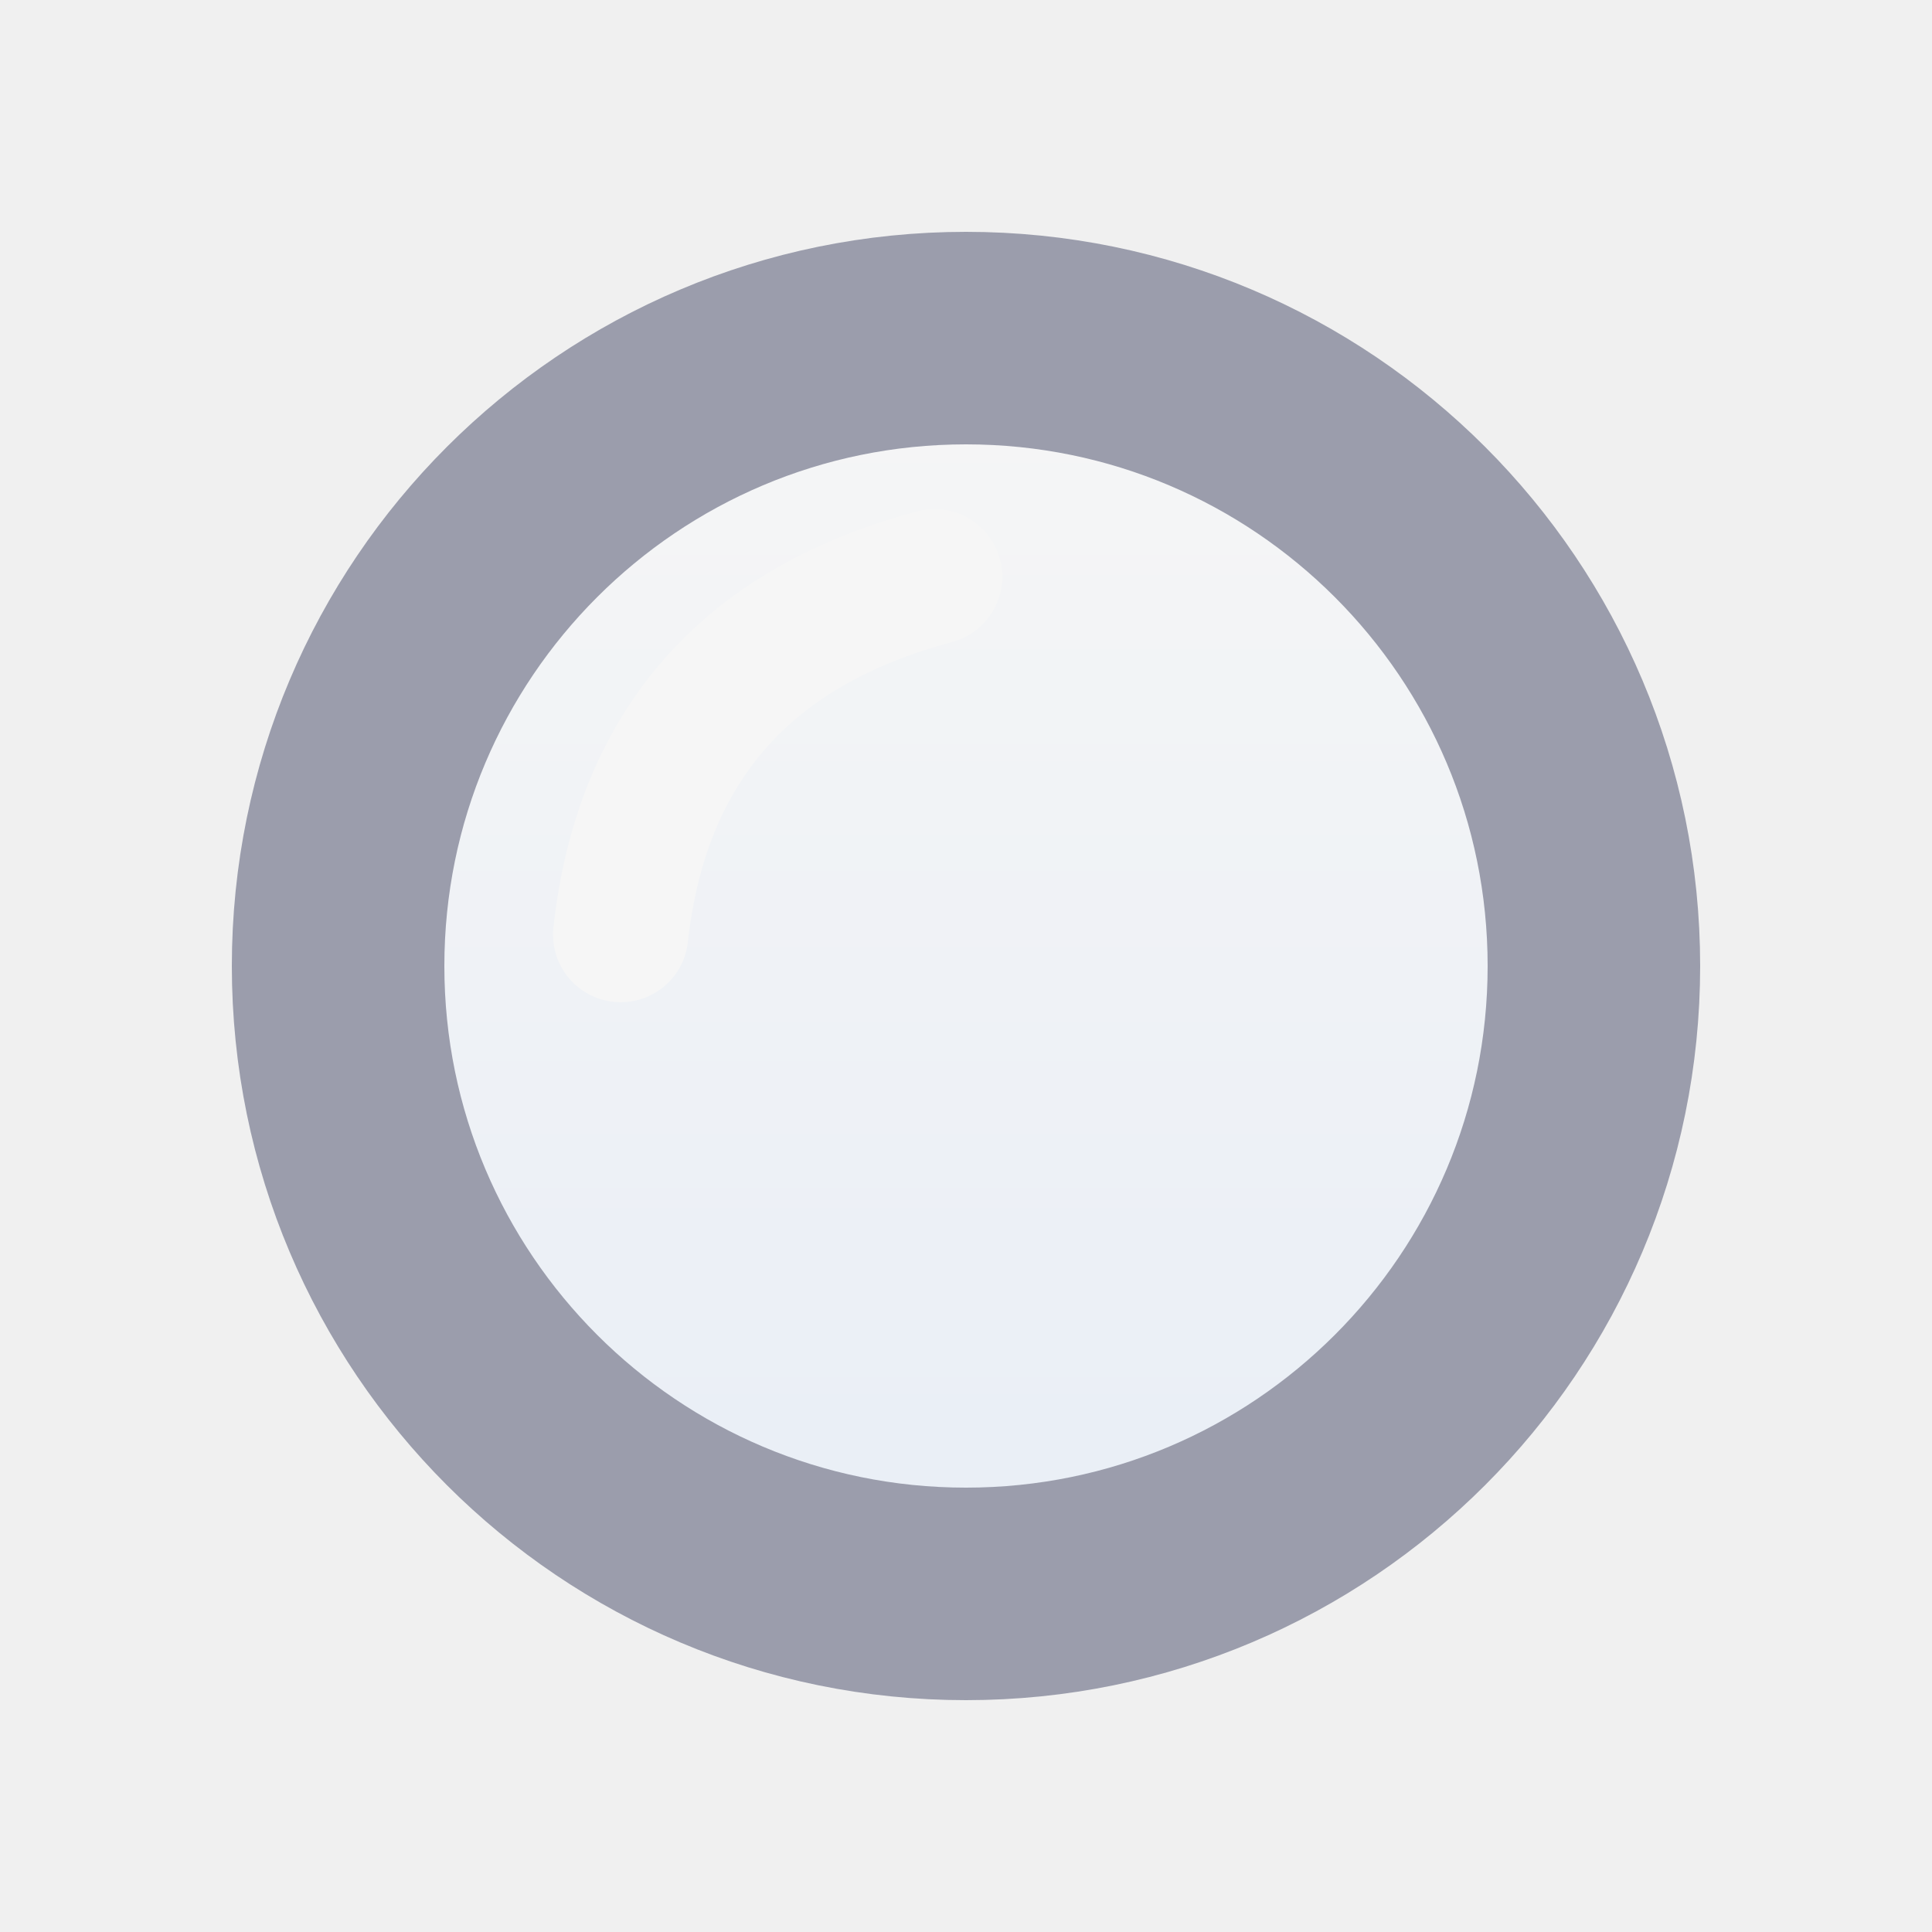
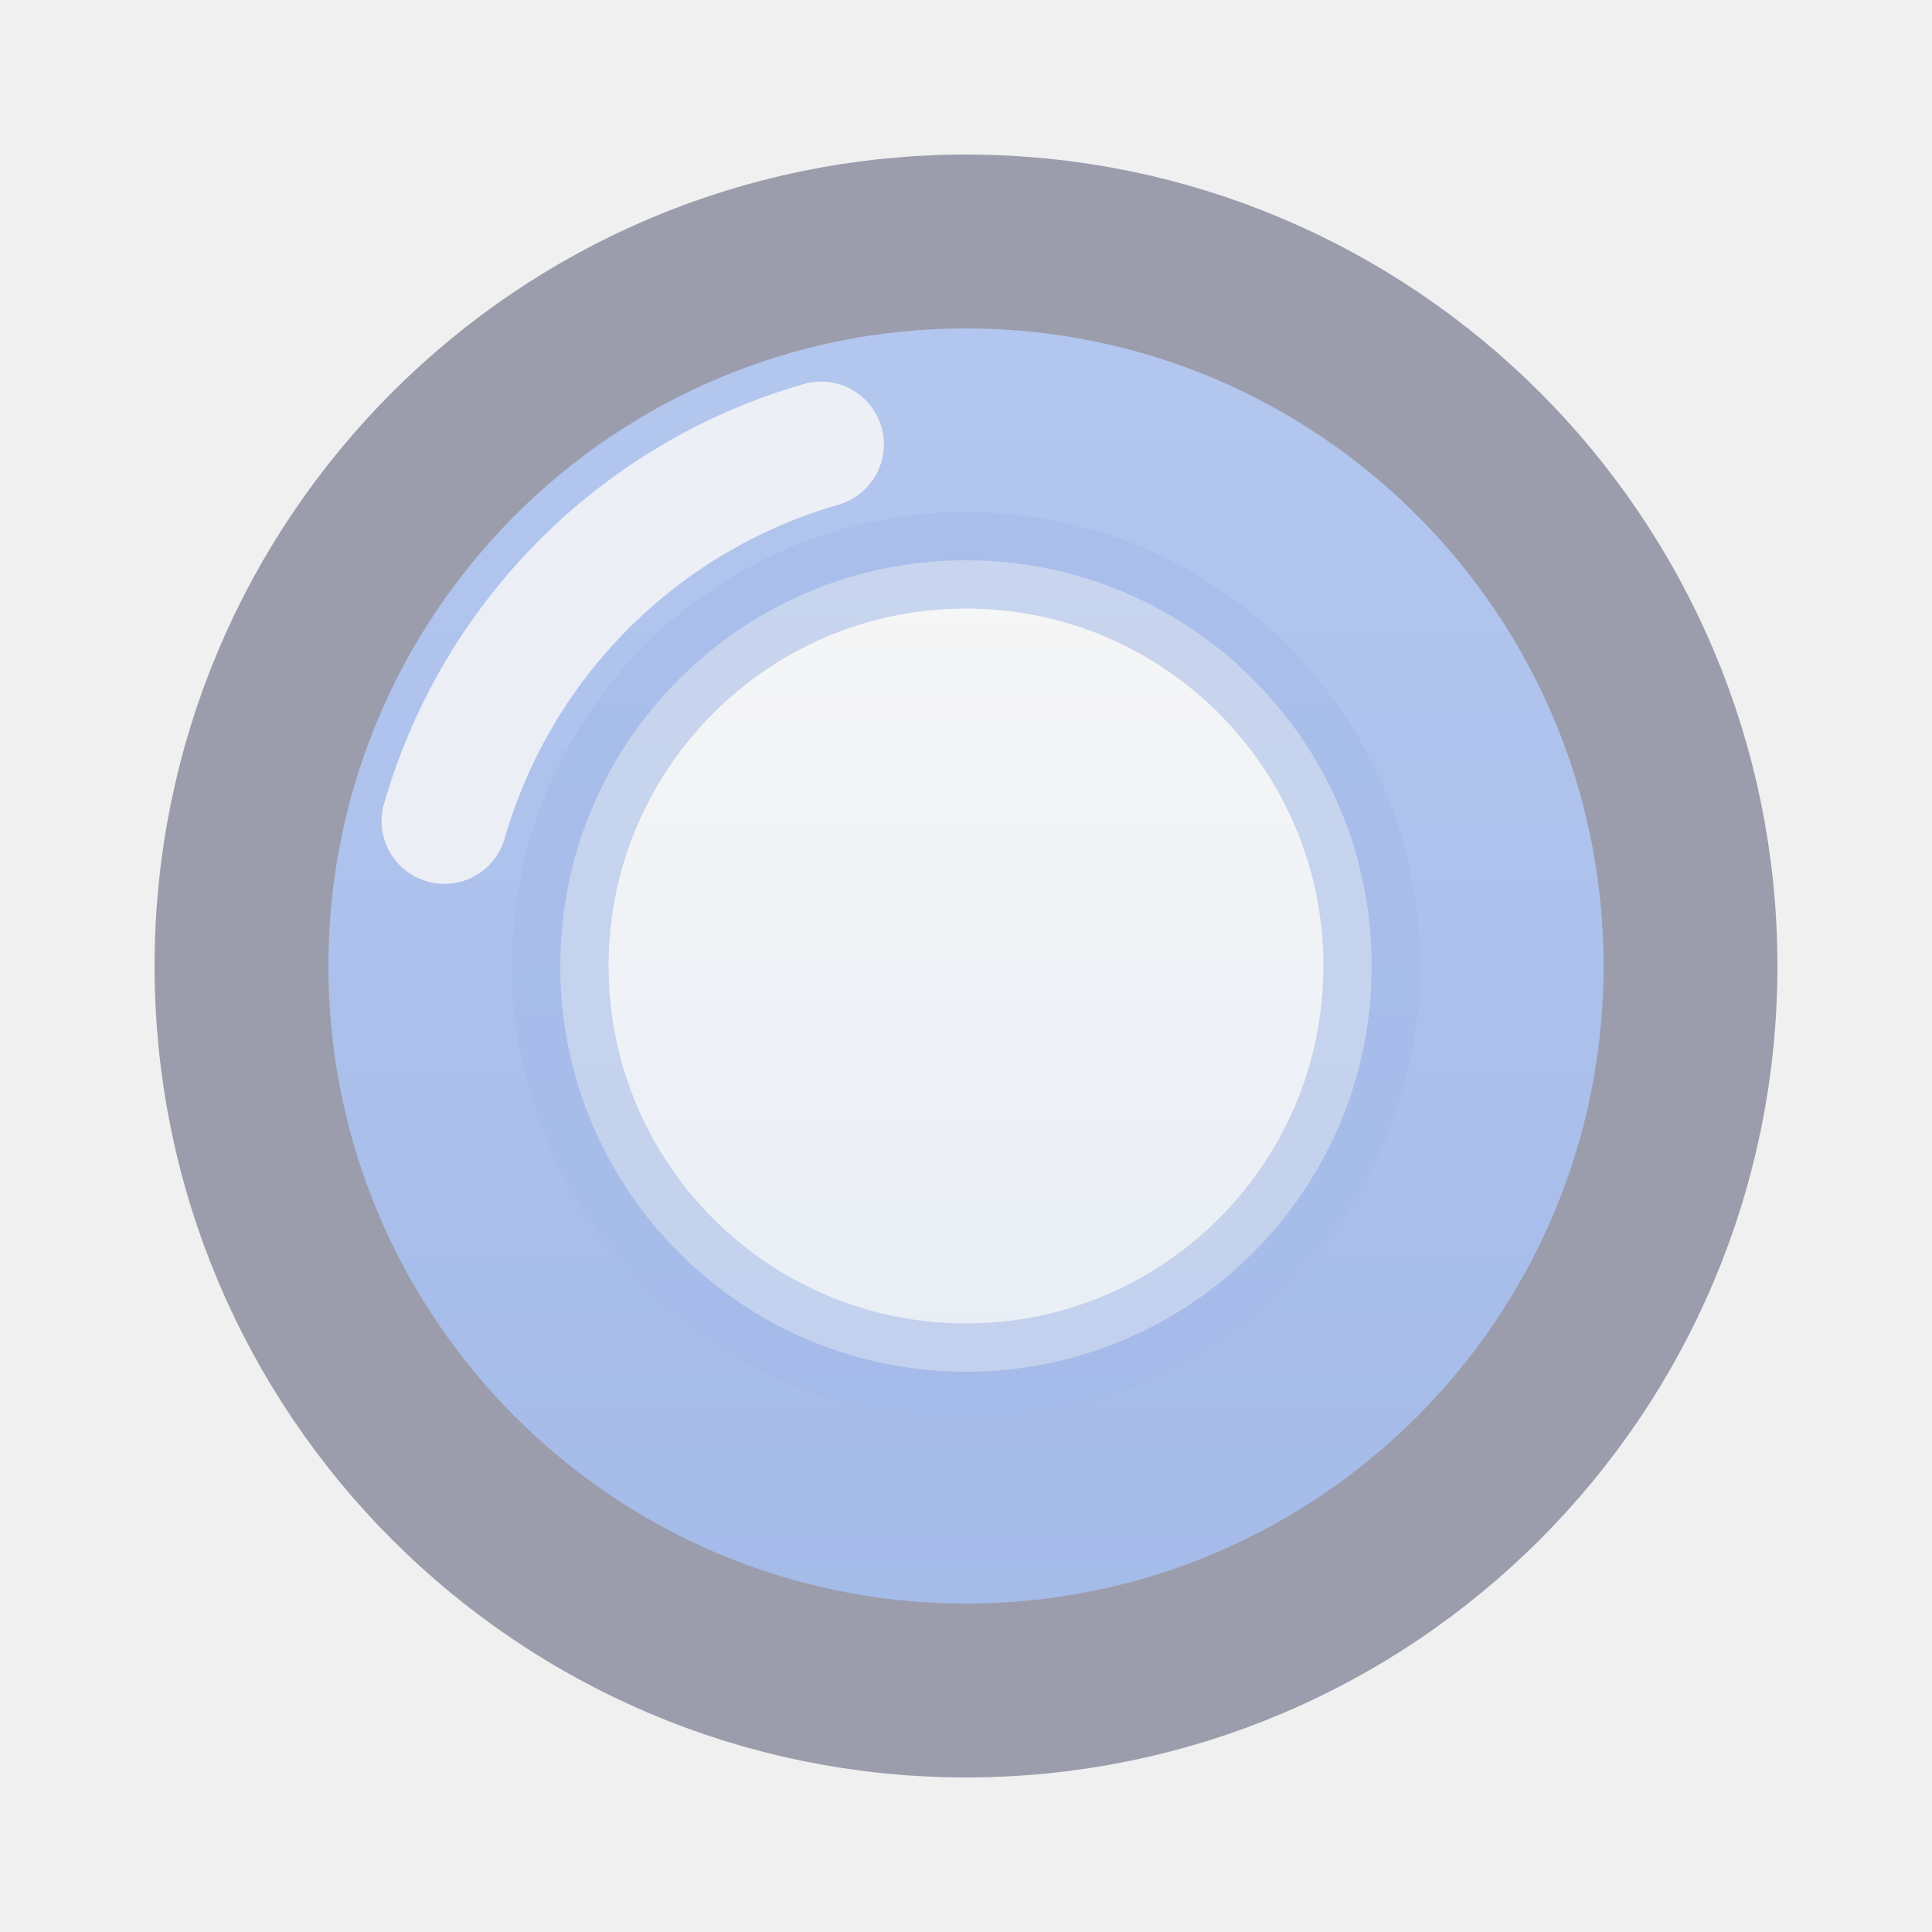
<svg xmlns="http://www.w3.org/2000/svg" width="20" height="20" viewBox="0 0 20 20">
  <defs>
    <linearGradient id="g" x1="0" y1="0" x2="0" y2="1">
      <stop offset="0" stop-color="#FFFFFF" />
      <stop offset="1" stop-color="#DDEBFF" />
    </linearGradient>
+     <linearGradient id="b" x1="0" y1="0" x2="0" y2="1">
+       <stop offset="0" stop-color="#598AEE" />
+       <stop offset="1" stop-color="#3269DC" />
+     </linearGradient>
  </defs>
  <g opacity=".4">
-     <circle cx="10" cy="10" r="6.5" fill="url(#g)" stroke="#1B2146" stroke-width="2.2" />
-     <path d="M6.425 9.675 Q6.75 6.75 9.675 5.97" fill="none" stroke="#FFFFFF" stroke-width="1.4" stroke-linecap="round" />
+     <circle cx="10" cy="10" r="7.5" fill="url(#b)" stroke="#1B2146" stroke-width="1.8" />
+     <circle cx="10" cy="10" r="4.2" fill="url(#g)" stroke="#3269DC" stroke-opacity=".55" stroke-width="1" />
+     <path d="M4.6 8.5 A5.7 5.7 0 0 1 8.5 4.6" fill="none" stroke="#FFFFFF" stroke-opacity=".85" stroke-width="1.3" stroke-linecap="round" />
  </g>
</svg>
